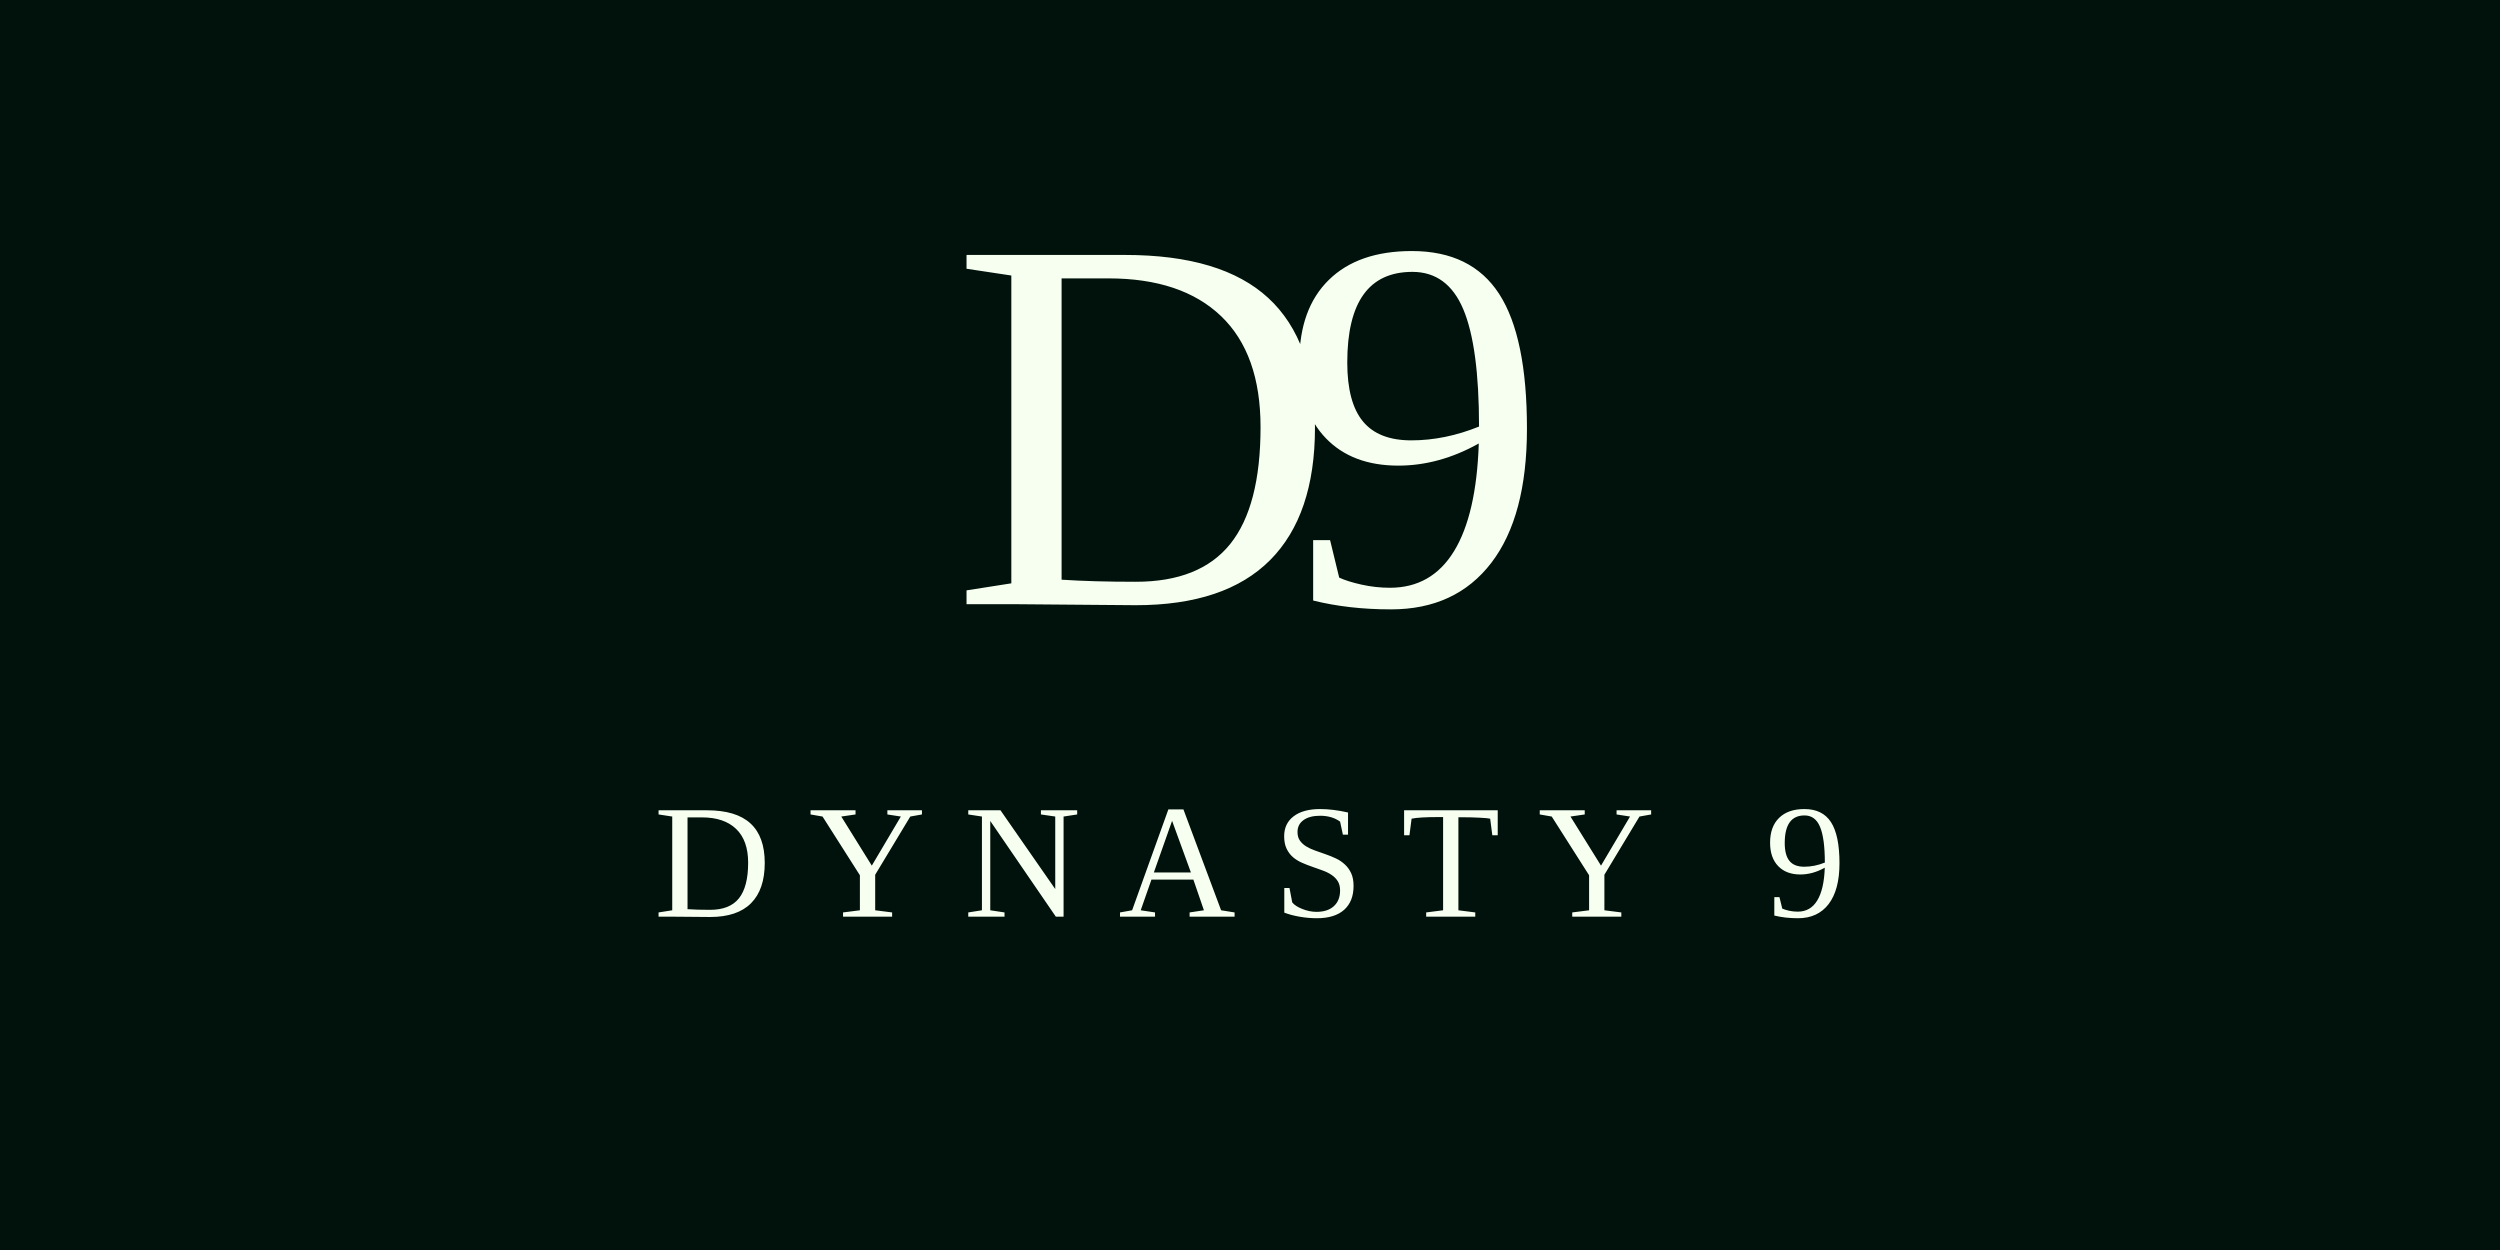
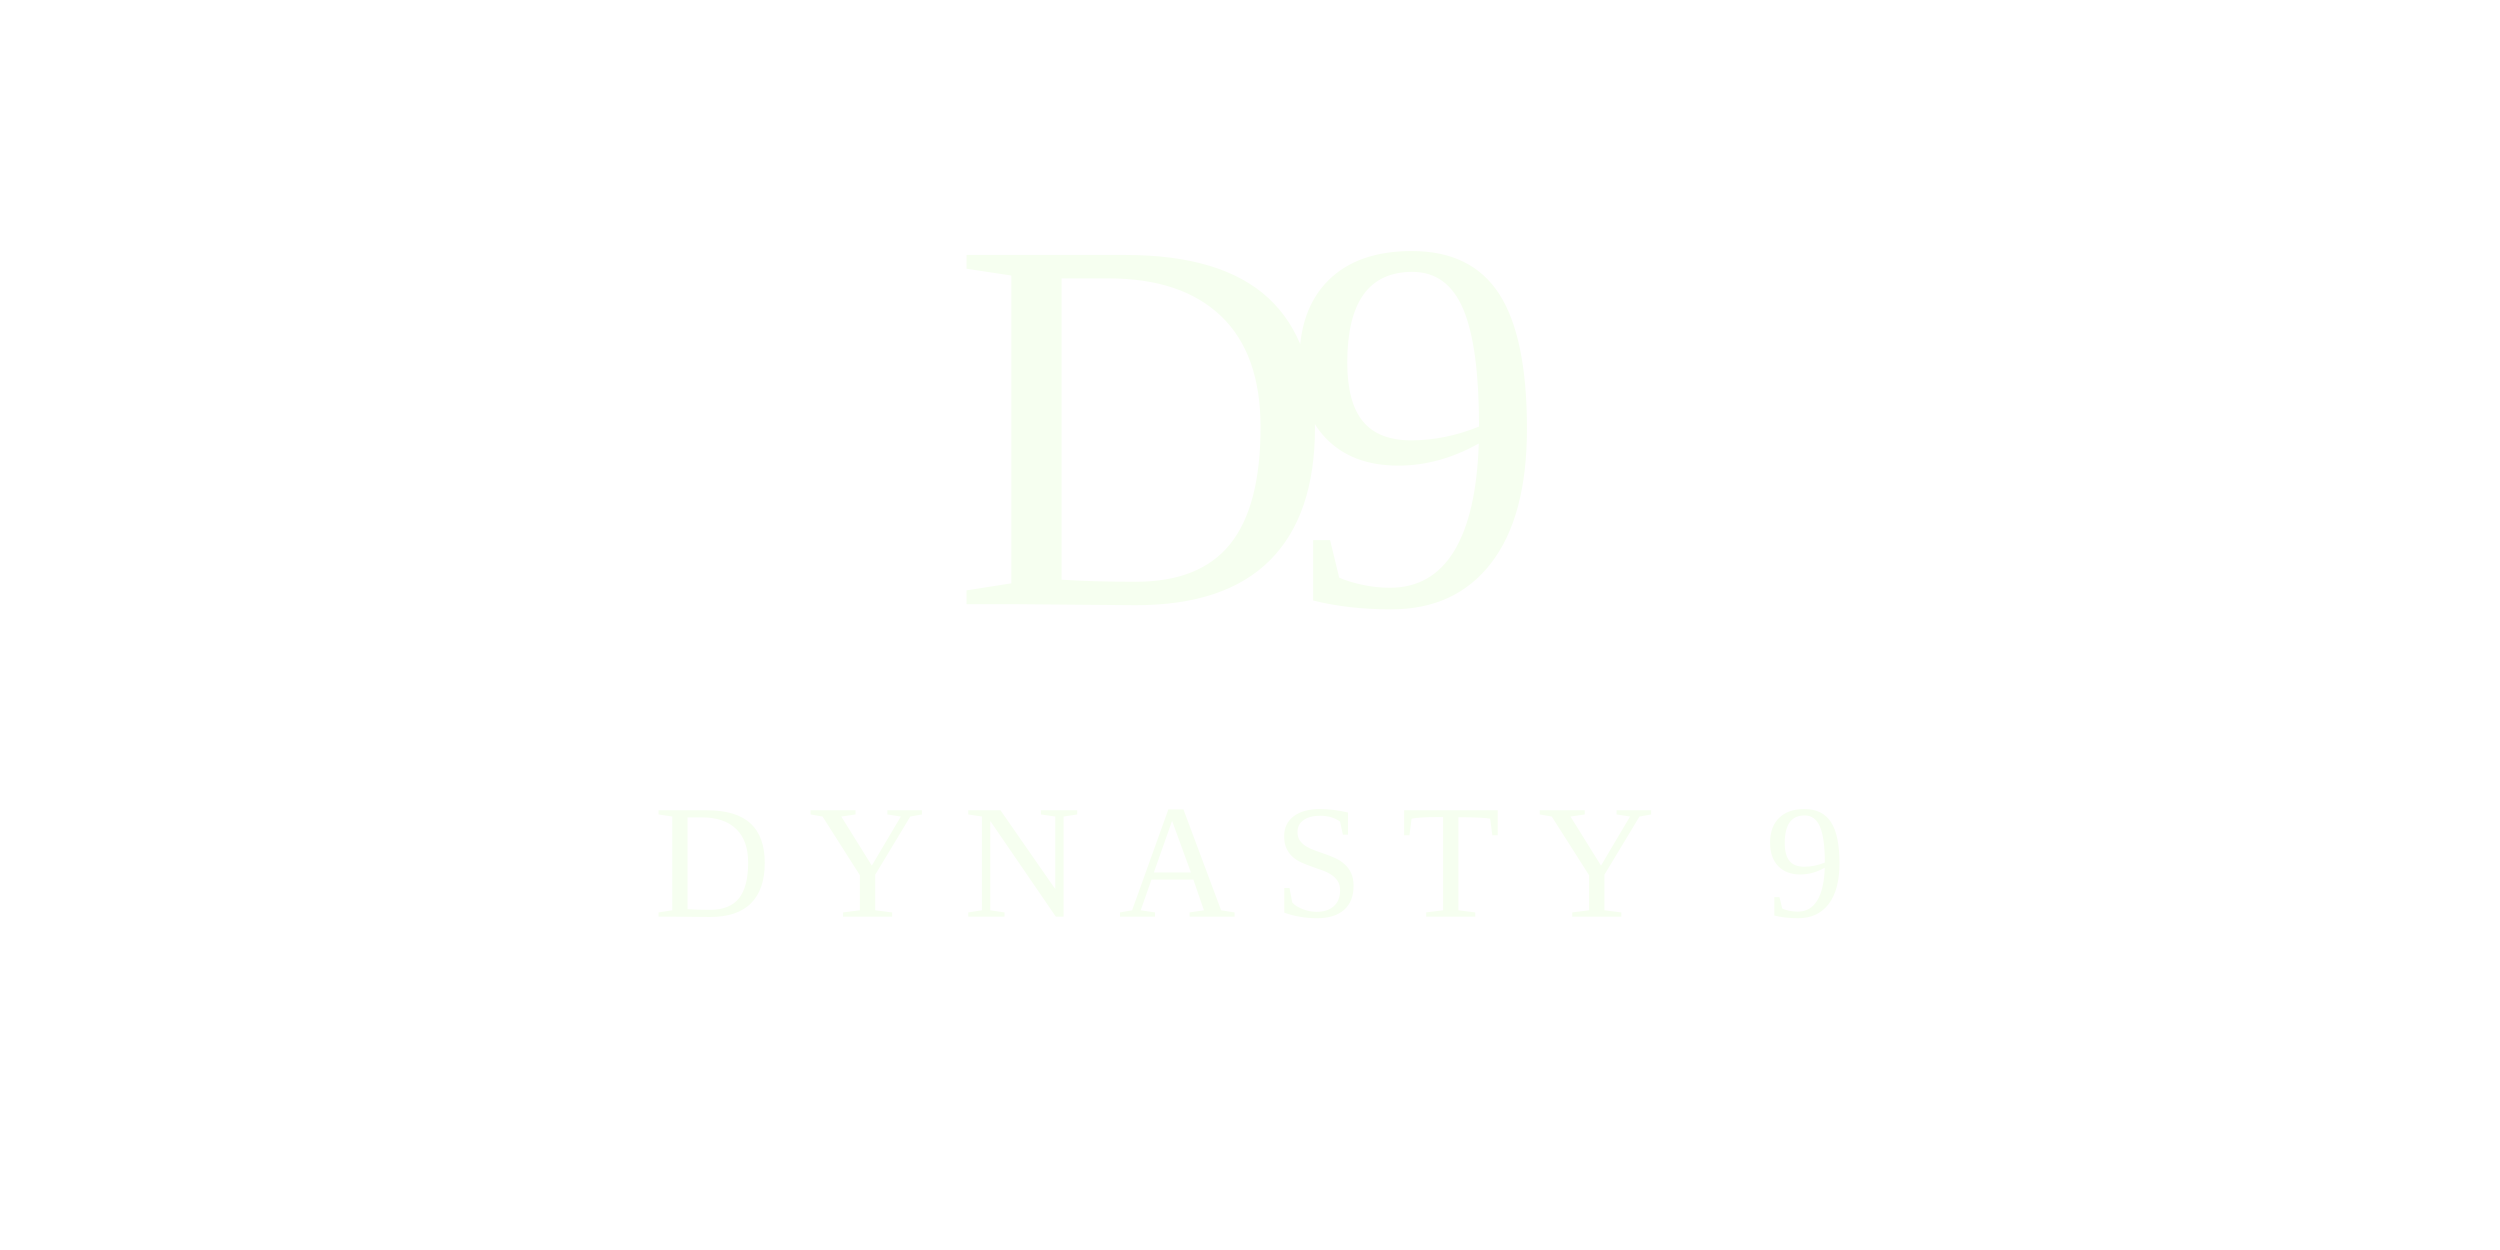
<svg xmlns="http://www.w3.org/2000/svg" width="600" height="300" viewBox="0 0 600 300">
-   <rect width="600" height="300" fill="#00120B" />
  <g fill="#F6FFF0">
    <text x="300" y="145" text-anchor="middle" font-family="Bodoni Moda, Didot, 'Times New Roman', serif" font-size="128" letter-spacing="-13">D9</text>
    <text x="300" y="220" text-anchor="middle" font-family="Bodoni Moda, Didot, 'Times New Roman', serif" font-size="39" letter-spacing="9">DYNASTY 9</text>
  </g>
</svg>
